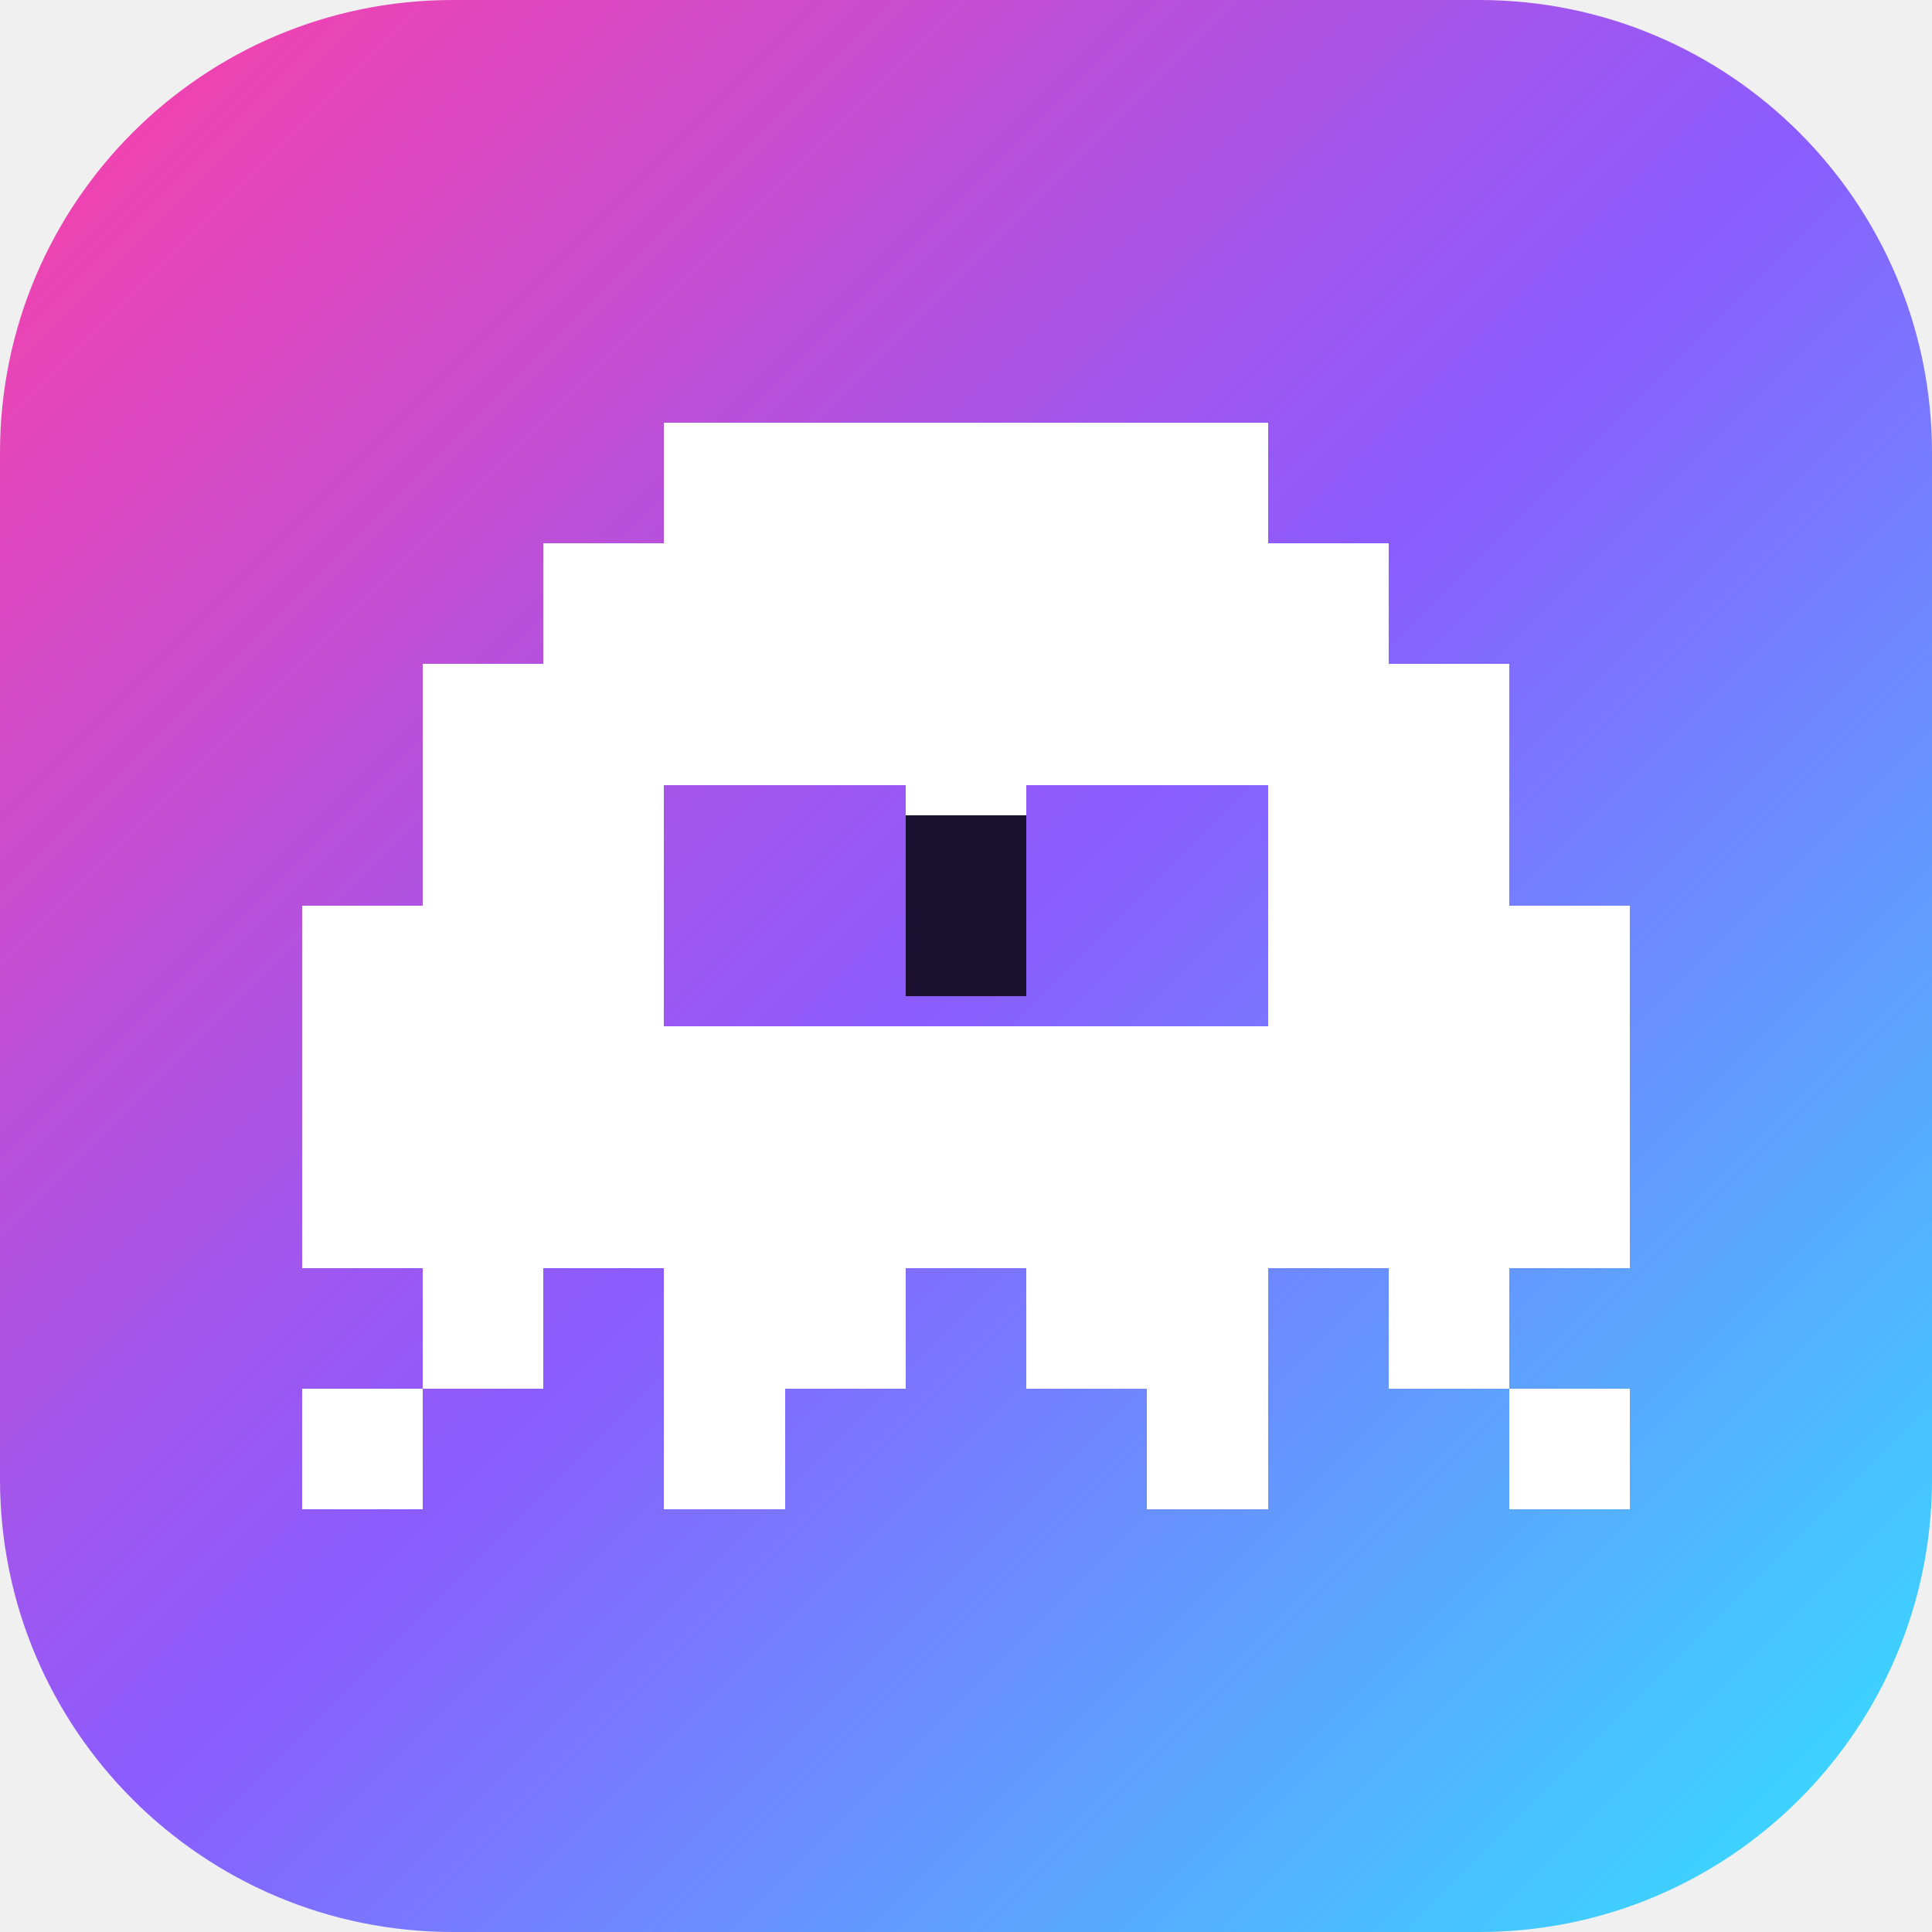
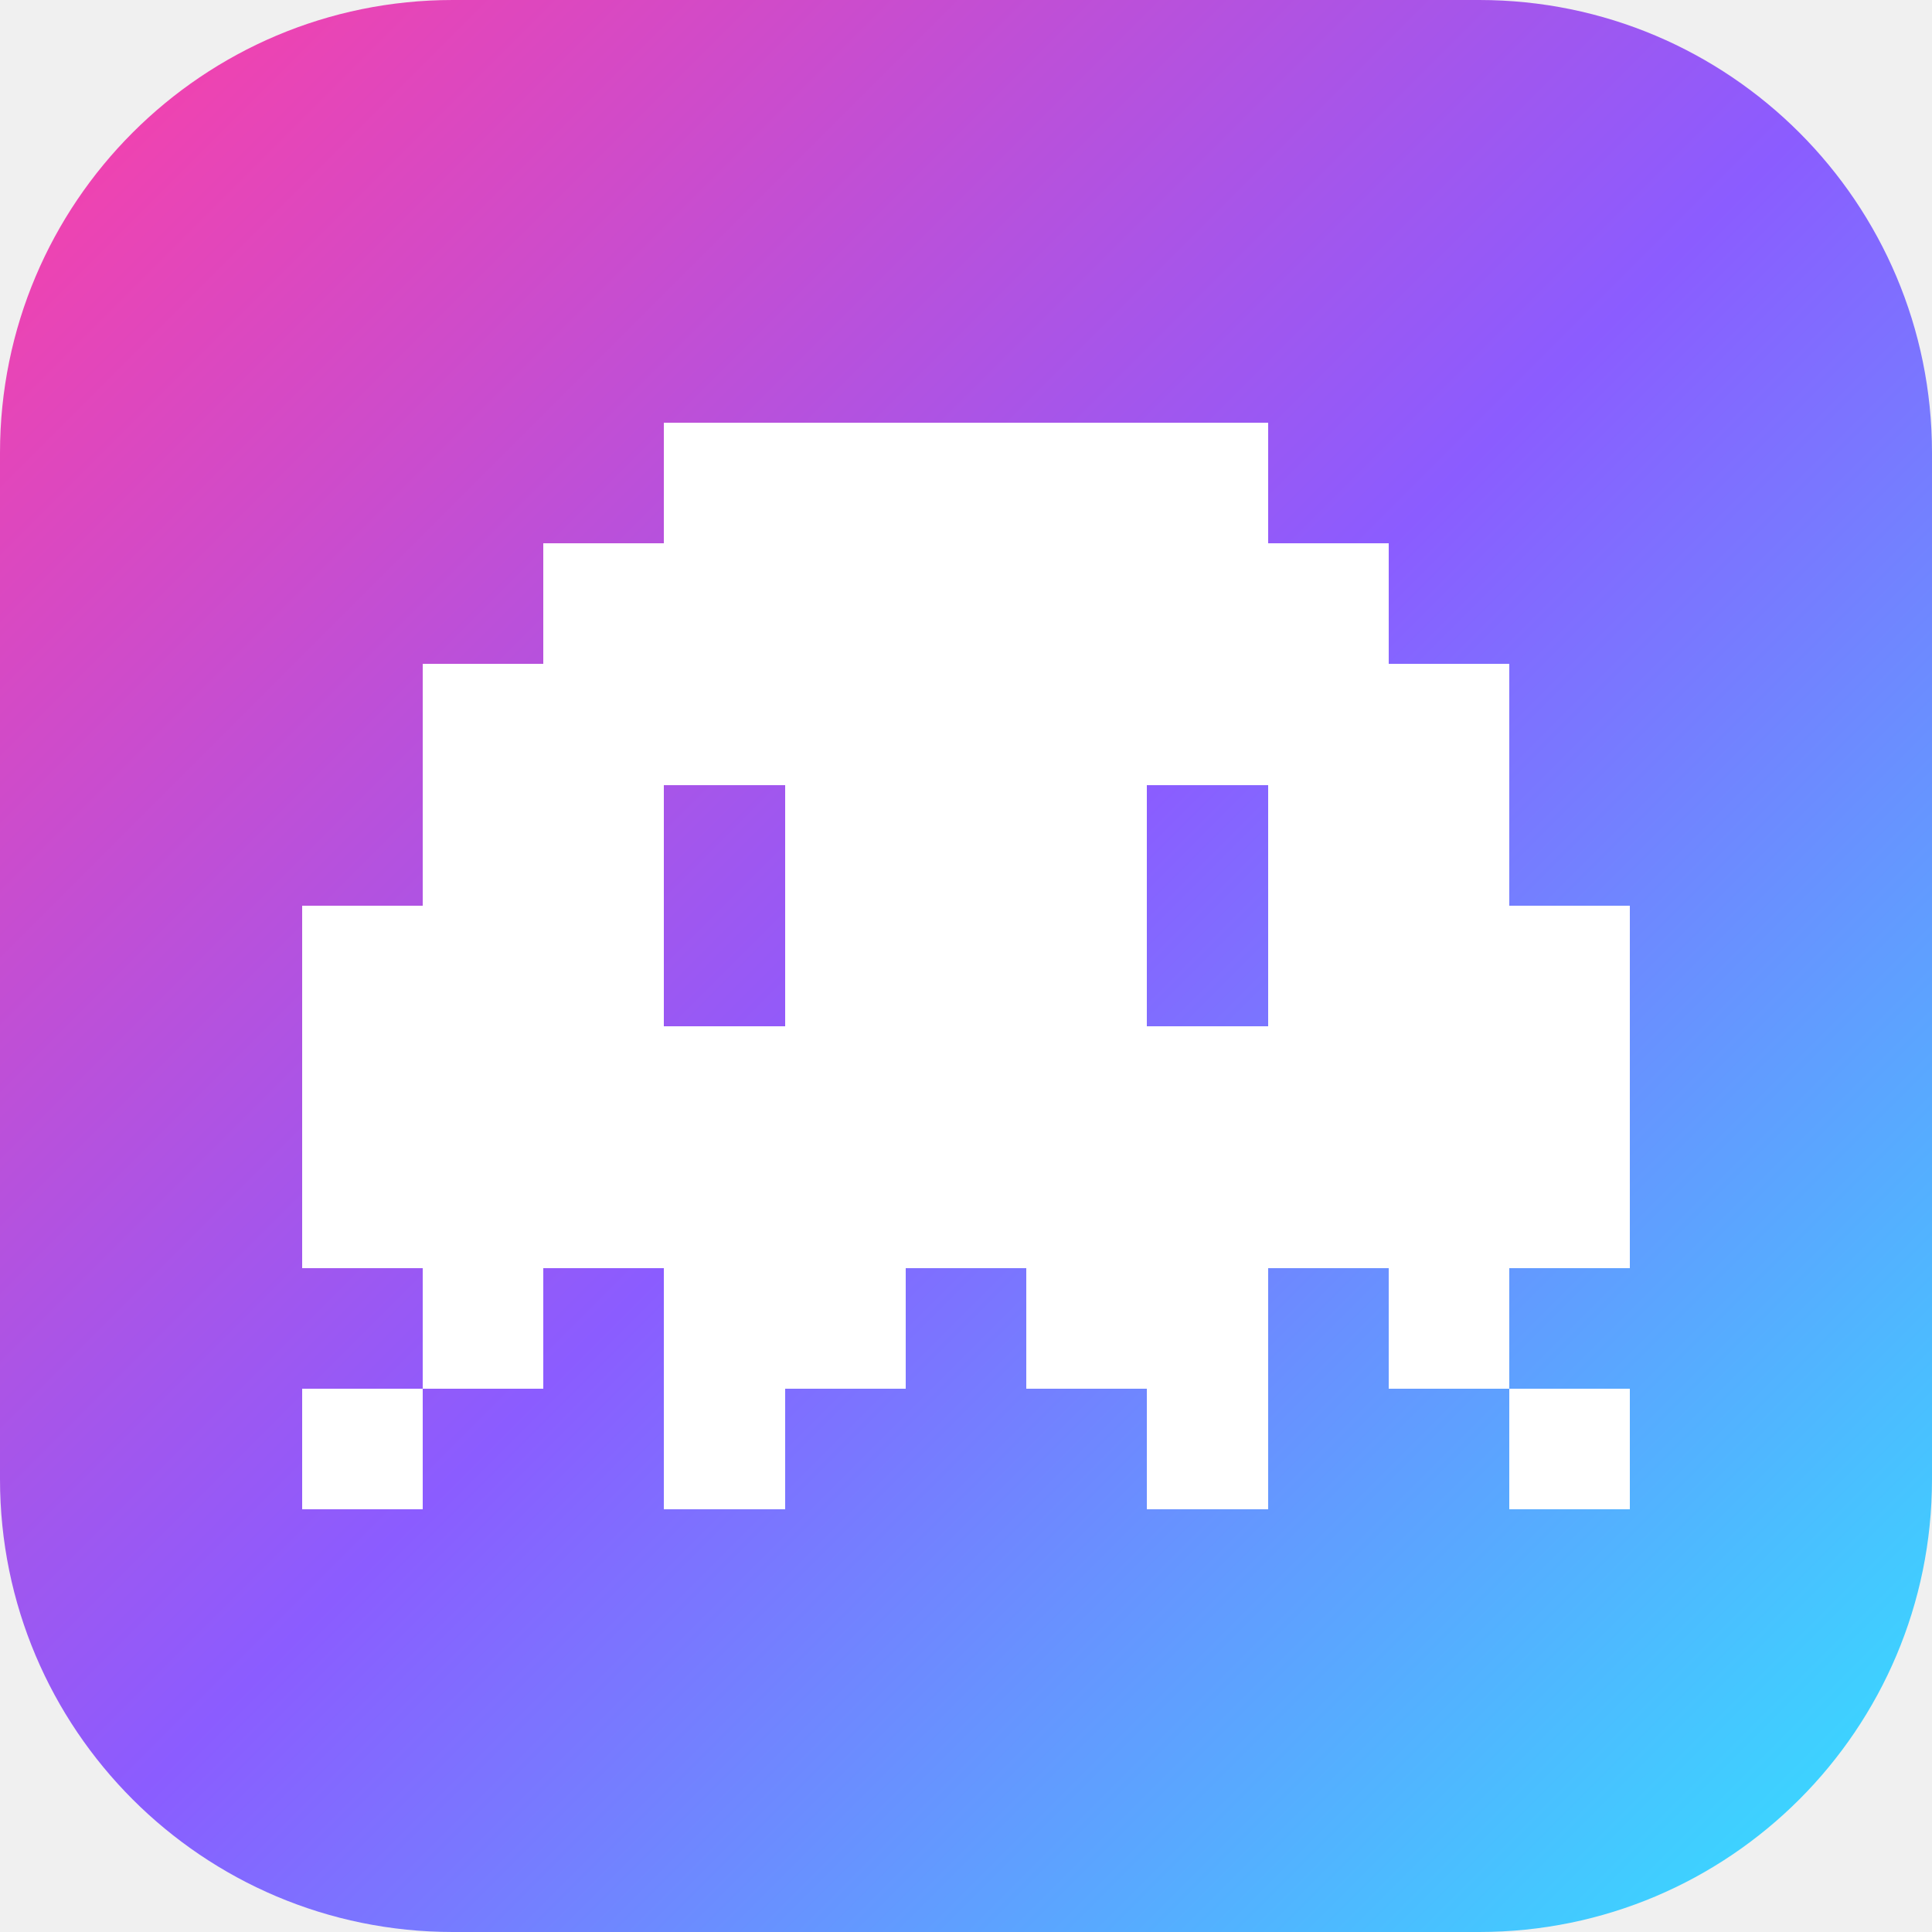
<svg xmlns="http://www.w3.org/2000/svg" viewBox="0 0 64 64" shape-rendering="crispEdges">
  <defs>
    <linearGradient id="g" x1="0" y1="0" x2="1" y2="1">
      <stop offset="0" stop-color="#ff3fa4" />
      <stop offset=".5" stop-color="#8b5cff" />
      <stop offset="1" stop-color="#30e6ff" />
    </linearGradient>
  </defs>
  <rect width="64" height="64" rx="15" fill="url(#g)" shape-rendering="geometricPrecision" />
  <g fill="#fff">
    <rect x="22" y="14" width="4" height="4" />
    <rect x="26" y="14" width="4" height="4" />
    <rect x="30" y="14" width="4" height="4" />
    <rect x="34" y="14" width="4" height="4" />
    <rect x="38" y="14" width="4" height="4" />
    <rect x="18" y="18" width="4" height="4" />
    <rect x="22" y="18" width="4" height="4" />
    <rect x="26" y="18" width="4" height="4" />
    <rect x="30" y="18" width="4" height="4" />
    <rect x="34" y="18" width="4" height="4" />
    <rect x="38" y="18" width="4" height="4" />
    <rect x="42" y="18" width="4" height="4" />
    <rect x="14" y="22" width="4" height="4" />
    <rect x="18" y="22" width="4" height="4" />
    <rect x="22" y="22" width="4" height="4" />
    <rect x="26" y="22" width="4" height="4" />
    <rect x="30" y="22" width="4" height="4" />
    <rect x="34" y="22" width="4" height="4" />
    <rect x="38" y="22" width="4" height="4" />
    <rect x="42" y="22" width="4" height="4" />
    <rect x="46" y="22" width="4" height="4" />
    <rect x="14" y="26" width="4" height="4" />
    <rect x="18" y="26" width="4" height="4" />
+     <rect x="26" y="26" width="4" height="4" />
    <rect x="30" y="26" width="4" height="4" />
+     <rect x="34" y="26" width="4" height="4" />
    <rect x="42" y="26" width="4" height="4" />
    <rect x="46" y="26" width="4" height="4" />
    <rect x="10" y="30" width="4" height="4" />
    <rect x="14" y="30" width="4" height="4" />
    <rect x="18" y="30" width="4" height="4" />
+     <rect x="26" y="30" width="4" height="4" />
+     <rect x="30" y="30" width="4" height="4" />
+     <rect x="34" y="30" width="4" height="4" />
    <rect x="42" y="30" width="4" height="4" />
    <rect x="46" y="30" width="4" height="4" />
    <rect x="50" y="30" width="4" height="4" />
    <rect x="10" y="34" width="4" height="4" />
    <rect x="14" y="34" width="4" height="4" />
    <rect x="18" y="34" width="4" height="4" />
    <rect x="22" y="34" width="4" height="4" />
    <rect x="26" y="34" width="4" height="4" />
    <rect x="30" y="34" width="4" height="4" />
    <rect x="34" y="34" width="4" height="4" />
    <rect x="38" y="34" width="4" height="4" />
    <rect x="42" y="34" width="4" height="4" />
    <rect x="46" y="34" width="4" height="4" />
    <rect x="50" y="34" width="4" height="4" />
    <rect x="10" y="38" width="4" height="4" />
    <rect x="14" y="38" width="4" height="4" />
    <rect x="18" y="38" width="4" height="4" />
    <rect x="22" y="38" width="4" height="4" />
    <rect x="26" y="38" width="4" height="4" />
    <rect x="30" y="38" width="4" height="4" />
    <rect x="34" y="38" width="4" height="4" />
    <rect x="38" y="38" width="4" height="4" />
    <rect x="42" y="38" width="4" height="4" />
    <rect x="46" y="38" width="4" height="4" />
    <rect x="50" y="38" width="4" height="4" />
    <rect x="14" y="42" width="4" height="4" />
    <rect x="22" y="42" width="4" height="4" />
    <rect x="26" y="42" width="4" height="4" />
    <rect x="34" y="42" width="4" height="4" />
    <rect x="38" y="42" width="4" height="4" />
    <rect x="46" y="42" width="4" height="4" />
    <rect x="10" y="46" width="4" height="4" />
    <rect x="22" y="46" width="4" height="4" />
    <rect x="38" y="46" width="4" height="4" />
    <rect x="50" y="46" width="4" height="4" />
  </g>
-   <rect x="30" y="27" width="4" height="6" fill="#1a1030" />
</svg>
